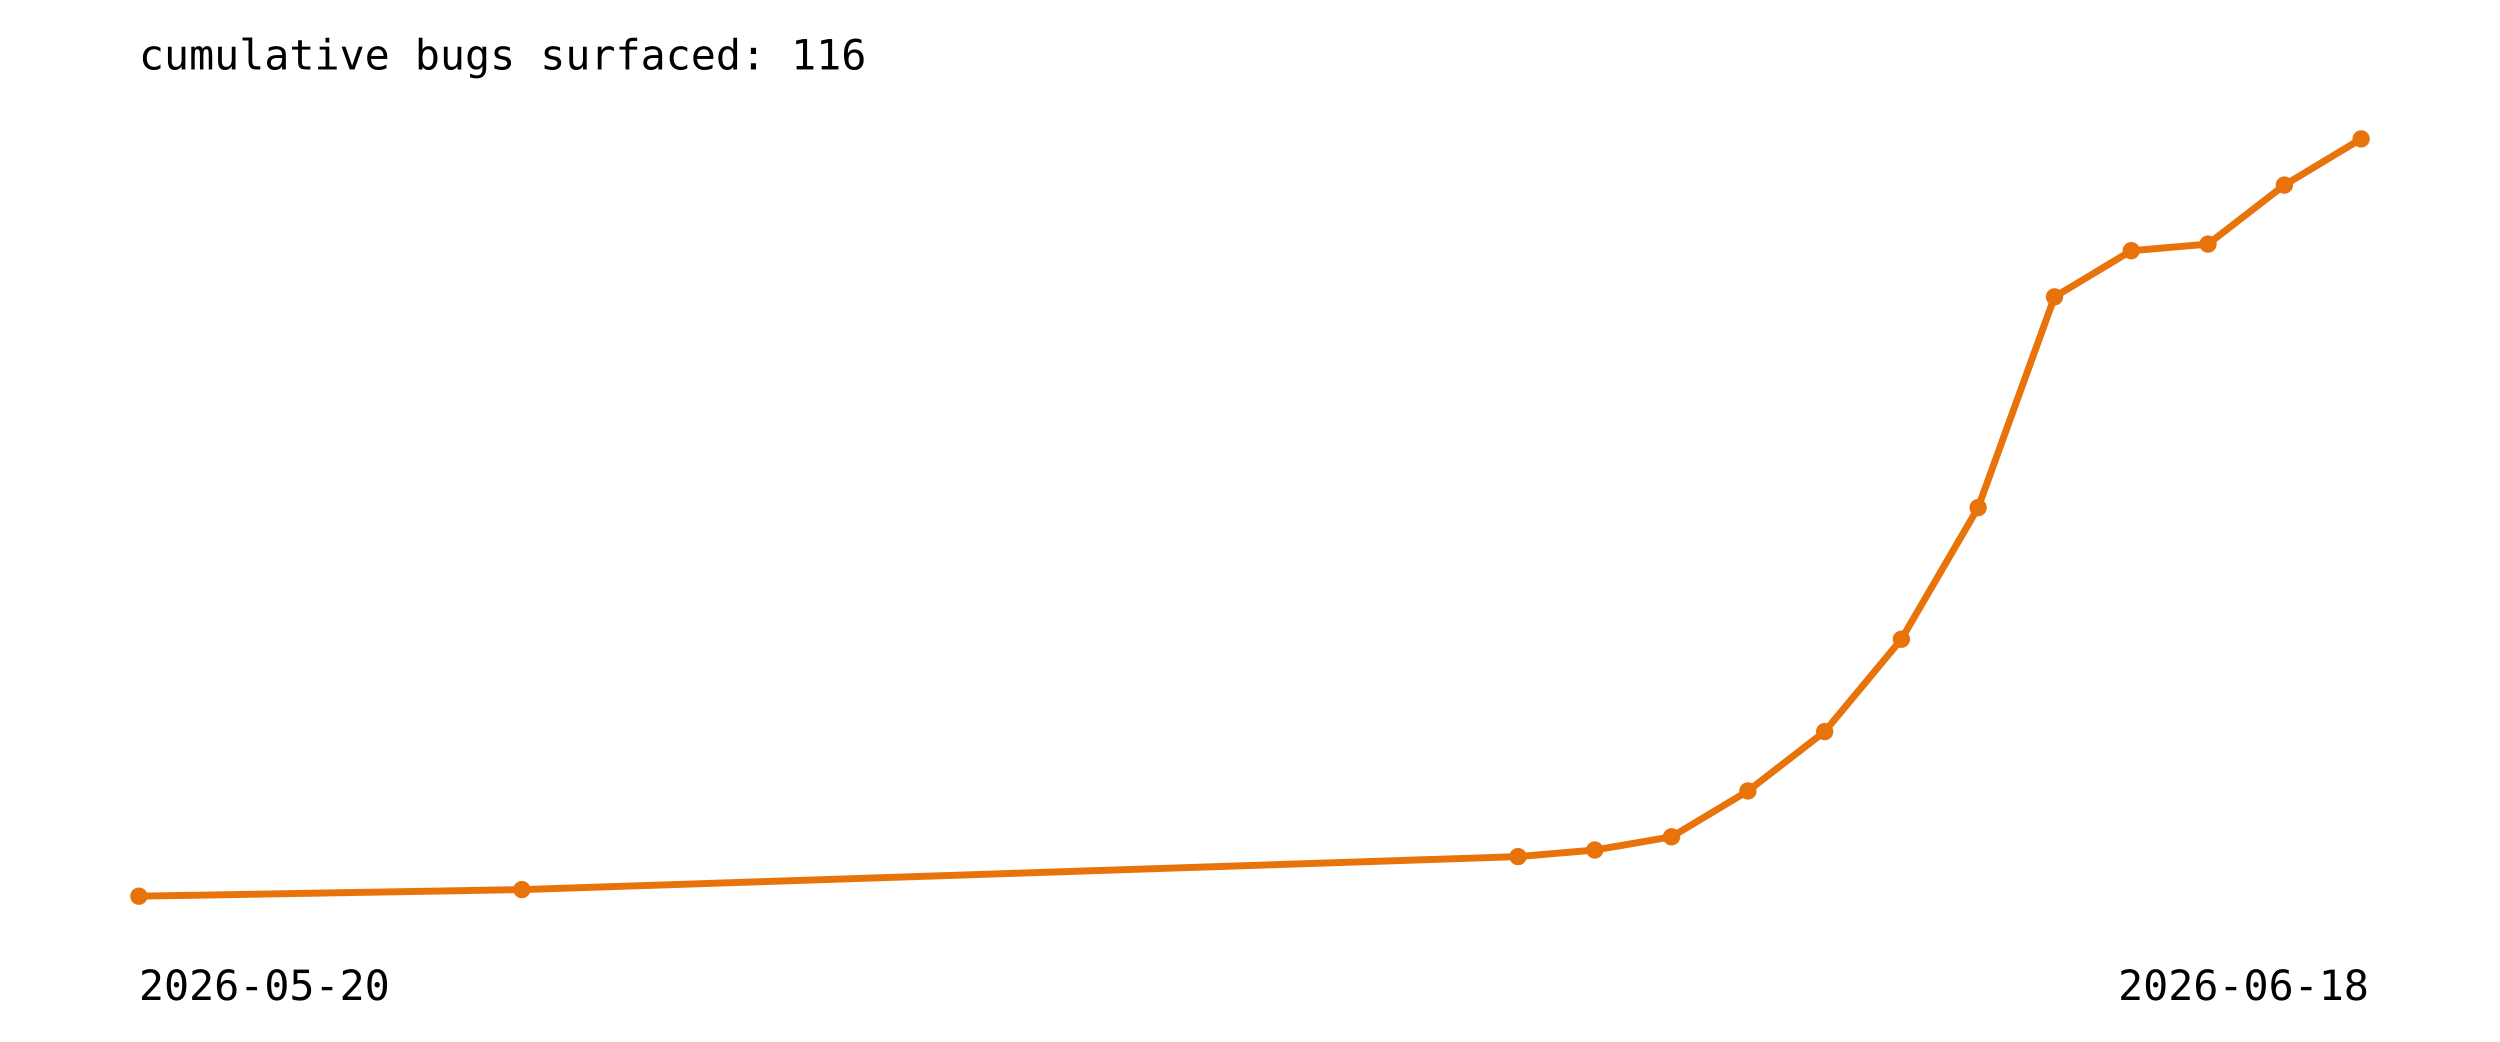
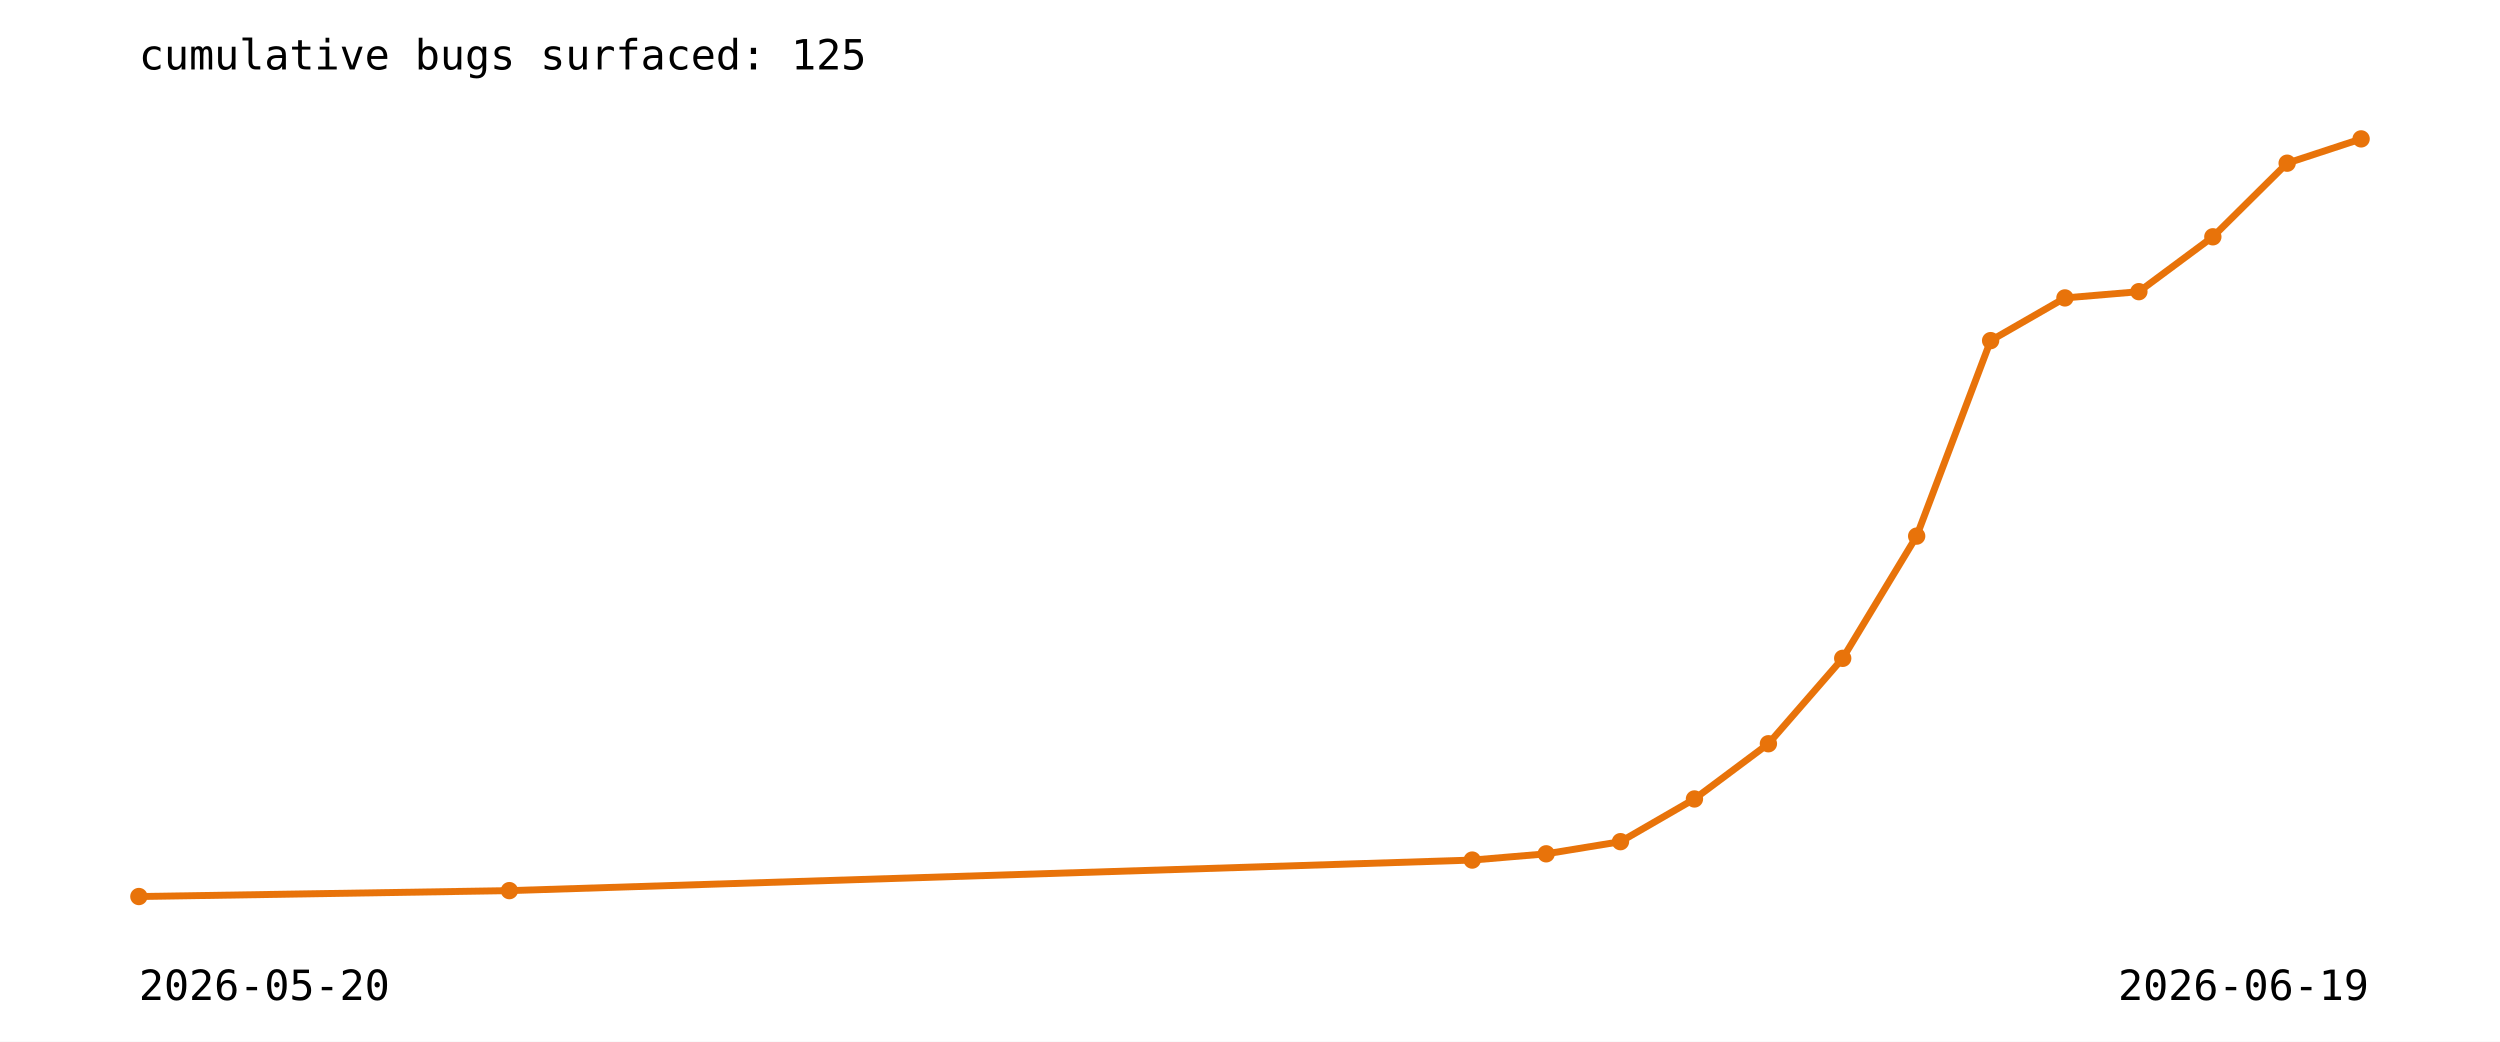
<svg xmlns="http://www.w3.org/2000/svg" width="720" height="300" font-family="monospace" font-size="12">
  <rect width="720" height="300" fill="white" />
-   <polyline fill="none" stroke="#e8730a" stroke-width="2" points="40.0,258.1 150.3,256.2 437.2,246.7 459.3,244.8 481.4,241.0 503.4,227.8 525.5,210.7 547.6,184.1 569.7,146.2 591.7,85.5 613.8,72.2 635.9,70.3 657.9,53.3 680.0,40.0" />
-   <circle cx="40.0" cy="258.1" r="2.5" fill="#e8730a" />
-   <circle cx="150.3" cy="256.2" r="2.5" fill="#e8730a" />
-   <circle cx="437.2" cy="246.7" r="2.5" fill="#e8730a" />
-   <circle cx="459.3" cy="244.8" r="2.5" fill="#e8730a" />
-   <circle cx="481.4" cy="241.0" r="2.5" fill="#e8730a" />
-   <circle cx="503.4" cy="227.8" r="2.5" fill="#e8730a" />
-   <circle cx="525.5" cy="210.7" r="2.5" fill="#e8730a" />
-   <circle cx="547.6" cy="184.1" r="2.5" fill="#e8730a" />
-   <circle cx="569.7" cy="146.2" r="2.5" fill="#e8730a" />
-   <circle cx="591.7" cy="85.5" r="2.5" fill="#e8730a" />
-   <circle cx="613.8" cy="72.2" r="2.5" fill="#e8730a" />
-   <circle cx="635.9" cy="70.3" r="2.5" fill="#e8730a" />
-   <circle cx="657.9" cy="53.3" r="2.5" fill="#e8730a" />
+   <polyline fill="none" stroke="#e8730a" stroke-width="2" points="40.0,258.2 146.7,256.5 424.0,247.7 445.3,245.9 466.7,242.4 488.0,230.1 509.3,214.2 530.7,189.6 552.0,154.4 573.3,98.1 594.7,85.8 616.0,84.0 637.3,68.2 658.7,47.0 680.0,40.0" />
+   <circle cx="40.0" cy="258.2" r="2.5" fill="#e8730a" />
+   <circle cx="146.7" cy="256.5" r="2.5" fill="#e8730a" />
+   <circle cx="424.0" cy="247.7" r="2.5" fill="#e8730a" />
+   <circle cx="445.3" cy="245.9" r="2.5" fill="#e8730a" />
+   <circle cx="466.7" cy="242.4" r="2.5" fill="#e8730a" />
+   <circle cx="488.0" cy="230.1" r="2.5" fill="#e8730a" />
+   <circle cx="509.3" cy="214.2" r="2.5" fill="#e8730a" />
+   <circle cx="530.7" cy="189.6" r="2.5" fill="#e8730a" />
+   <circle cx="552.0" cy="154.4" r="2.5" fill="#e8730a" />
+   <circle cx="573.3" cy="98.1" r="2.5" fill="#e8730a" />
+   <circle cx="594.7" cy="85.8" r="2.5" fill="#e8730a" />
+   <circle cx="616.0" cy="84.0" r="2.5" fill="#e8730a" />
+   <circle cx="637.3" cy="68.2" r="2.5" fill="#e8730a" />
+   <circle cx="658.7" cy="47.0" r="2.5" fill="#e8730a" />
  <circle cx="680.0" cy="40.0" r="2.5" fill="#e8730a" />
  <text x="40" y="288">2026-05-20</text>
-   <text x="610" y="288">2026-06-18</text>
-   <text x="40" y="20">cumulative bugs surfaced: 116</text>
+   <text x="610" y="288">2026-06-19</text>
+   <text x="40" y="20">cumulative bugs surfaced: 125</text>
</svg>
